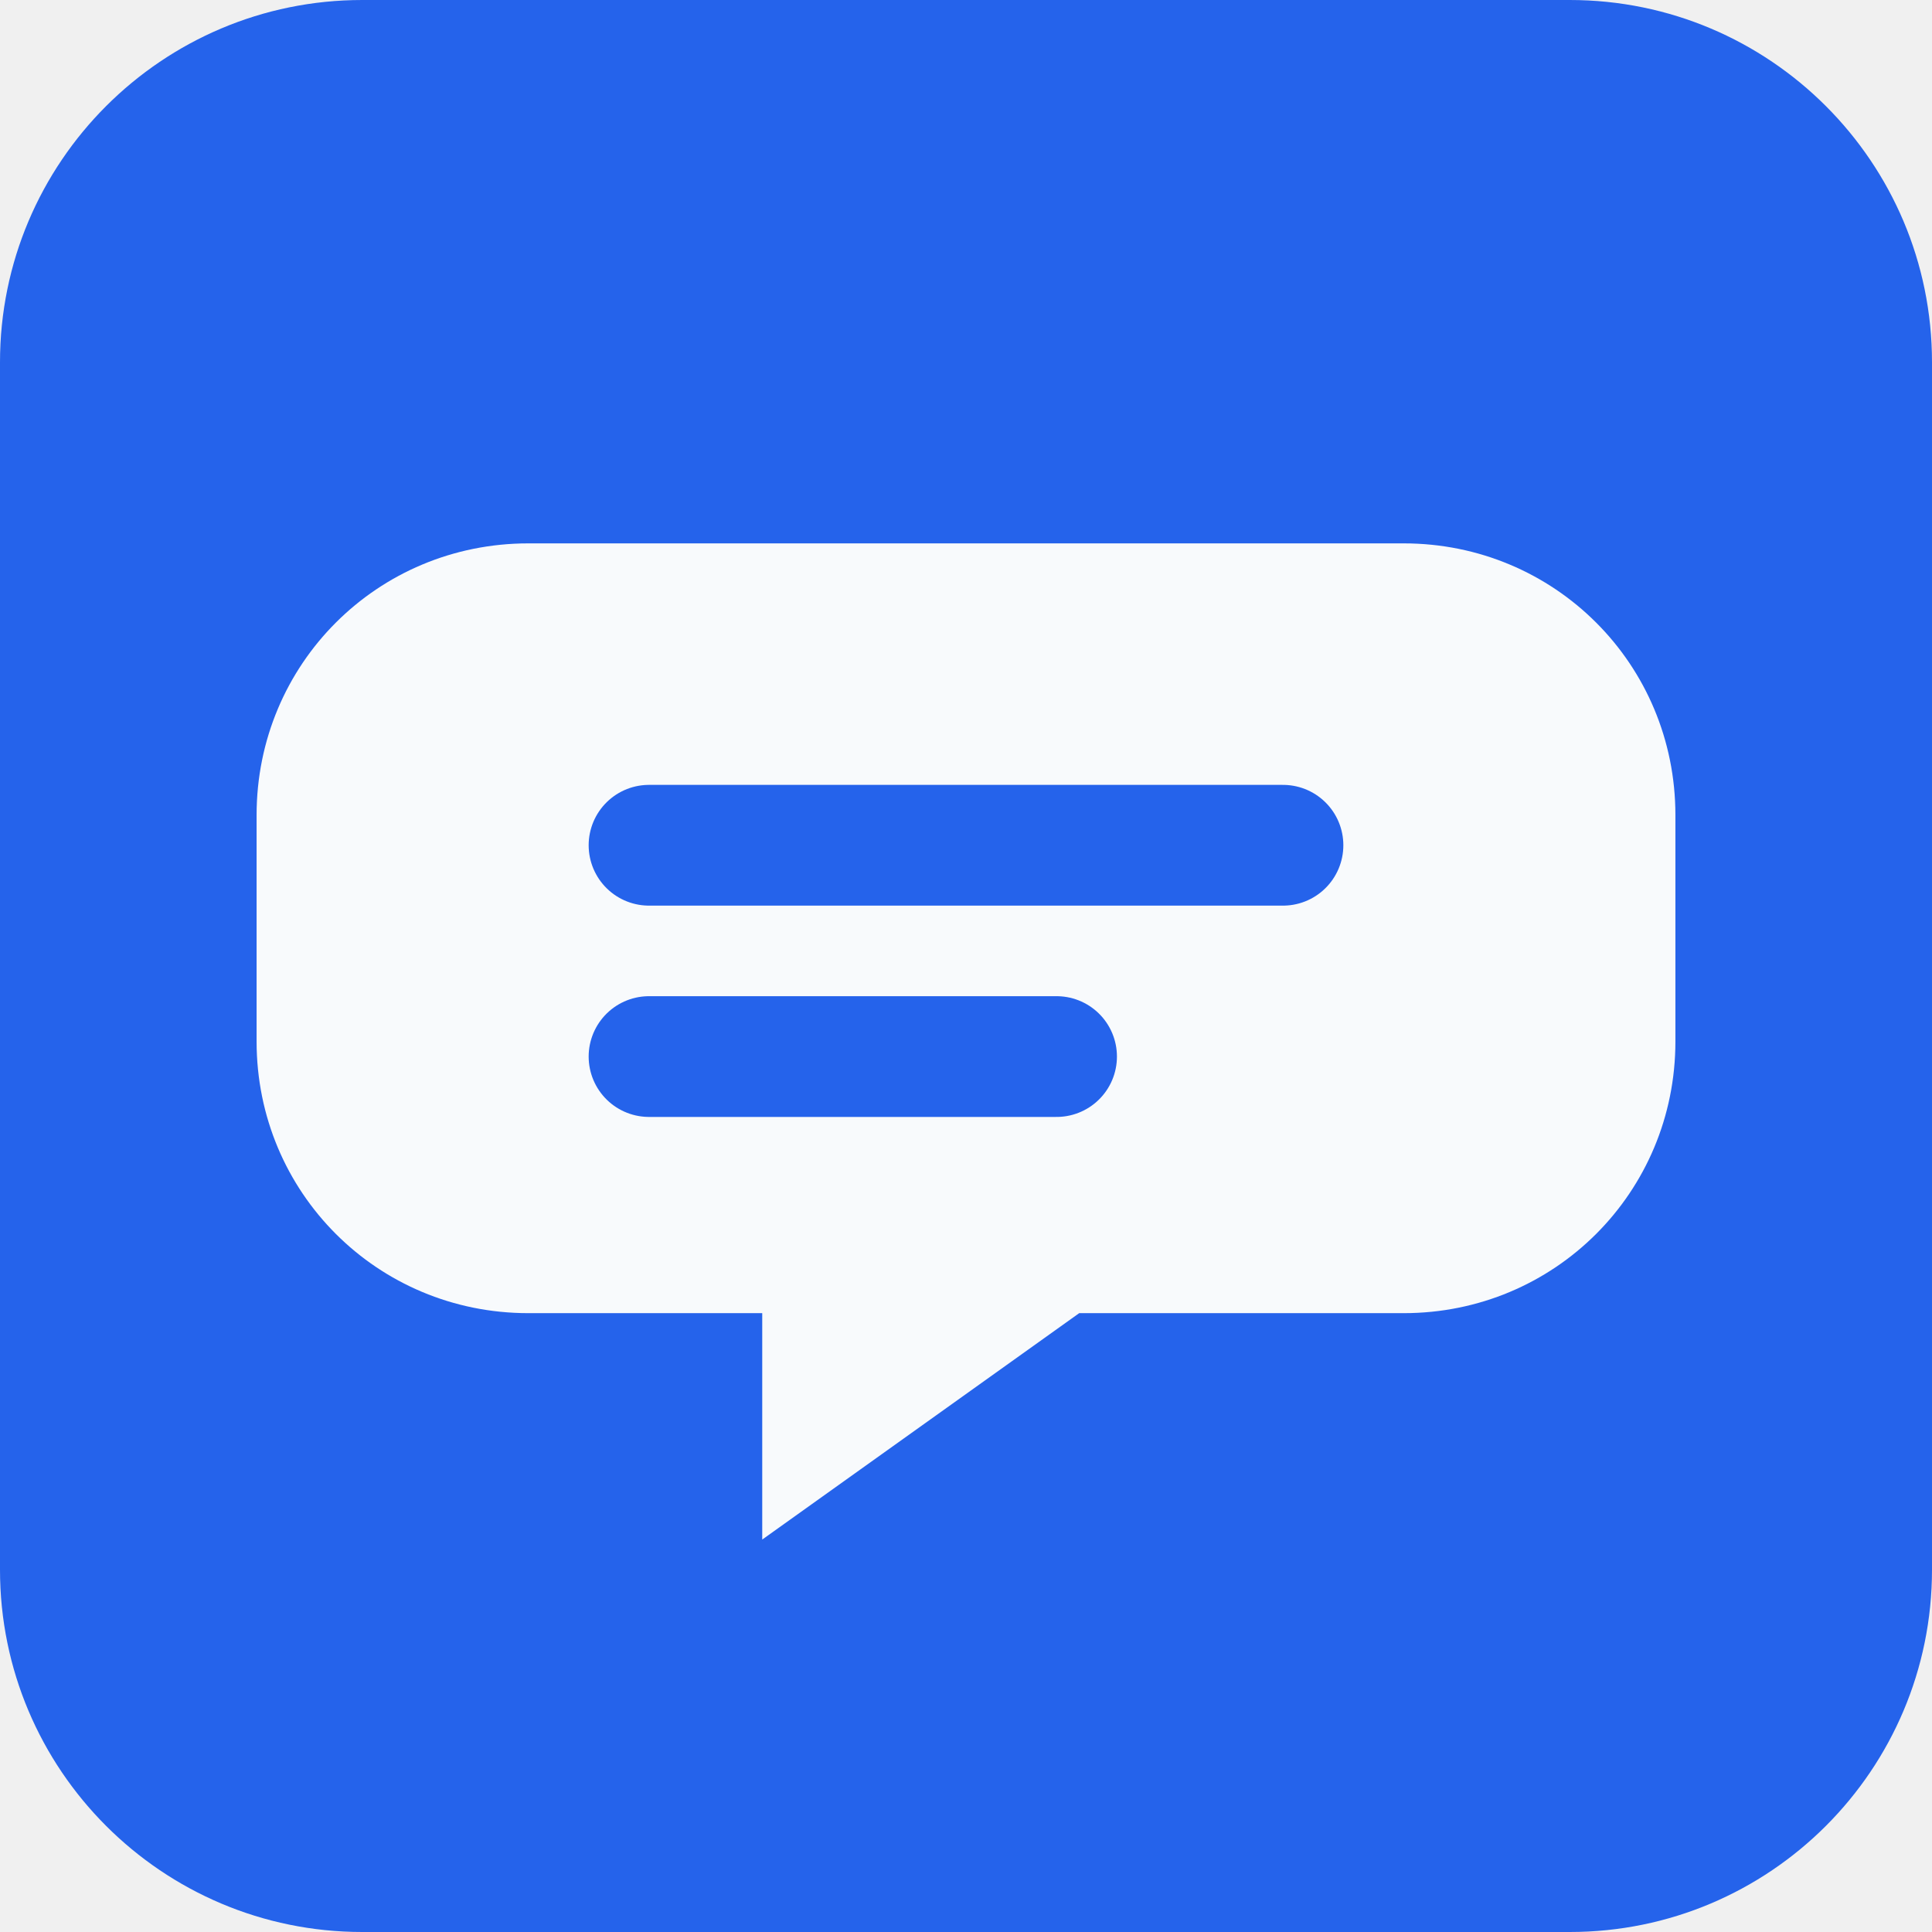
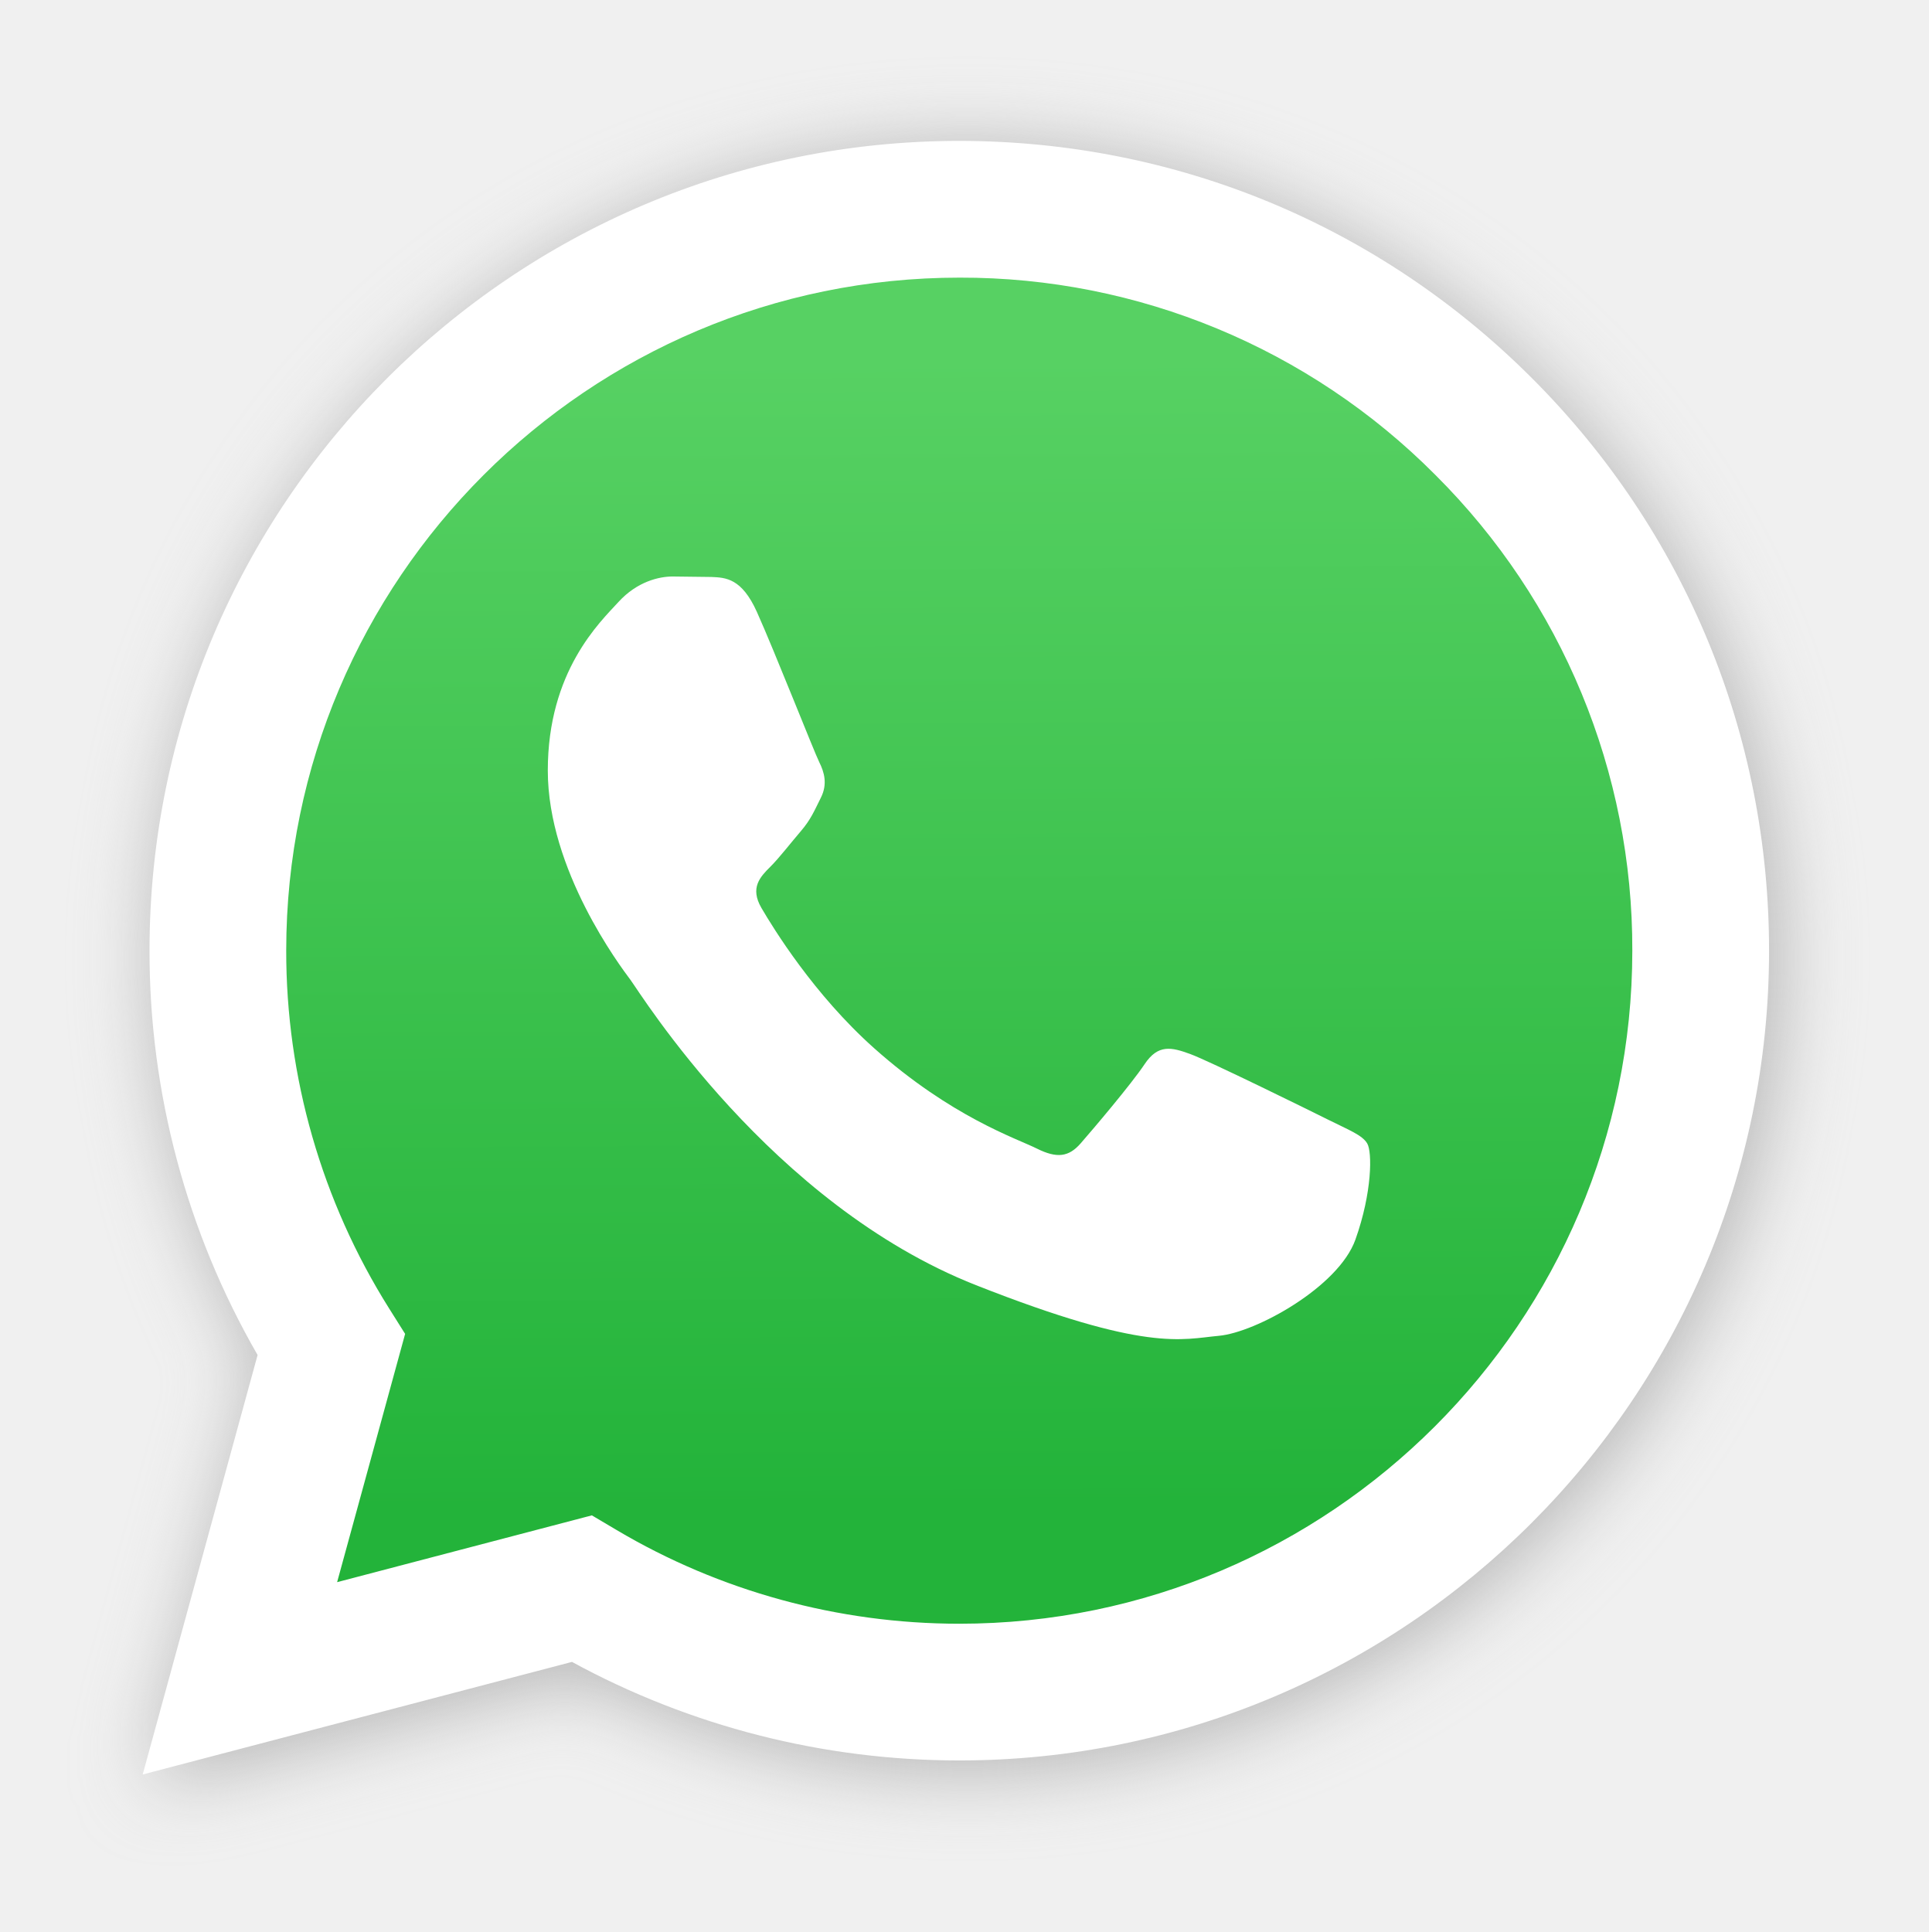
- <svg xmlns="http://www.w3.org/2000/svg" viewBox="0 0 256 256" role="img" aria-labelledby="title">
-   <rect width="256" height="256" rx="48" fill="#2563EB" />
-   <path d="M70 72h116c20 0 36 16 36 36v30c0 20-16 36-36 36h-43l-42 30v-30H70c-20 0-36-16-36-36v-30c0-20 16-36 36-36Z" fill="#F8FAFC" />
-   <path d="M86 112h84M86 140h54" stroke="#2563EB" stroke-width="16" stroke-linecap="round" />
+ <svg xmlns="http://www.w3.org/2000/svg" viewBox="0 0 175.216 175.552" role="img" aria-labelledby="title">
+   <defs>
+     <linearGradient id="whatsapp-green" x1="85.915" x2="86.535" y1="32.567" y2="137.092" gradientUnits="userSpaceOnUse">
+       <stop offset="0" stop-color="#57D163" />
+       <stop offset="1" stop-color="#23B33A" />
+     </linearGradient>
+     <filter id="shadow" width="1.115" height="1.114" x="-.057" y="-.057" color-interpolation-filters="sRGB">
+       <feGaussianBlur stdDeviation="3.531" />
+     </filter>
+   </defs>
+   <path fill="#B3B3B3" d="m54.532 138.45 2.235 1.324c9.387 5.571 20.15 8.518 31.126 8.523h.023c33.707 0 61.139-27.426 61.153-61.135.006-16.335-6.349-31.696-17.895-43.251A60.75 60.75 0 0 0 87.94 25.983c-33.733 0-61.166 27.423-61.178 61.13a60.98 60.98 0 0 0 9.349 32.535l1.455 2.312-6.179 22.558zm-40.811 23.544L24.16 123.88c-6.438-11.154-9.825-23.808-9.821-36.772.017-40.556 33.021-73.55 73.578-73.55 19.681.01 38.154 7.669 52.047 21.572s21.537 32.383 21.53 52.037c-.018 40.553-33.027 73.553-73.578 73.553h-.032c-12.313-.005-24.412-3.094-35.159-8.954zm0 0" filter="url(#shadow)" />
+   <path fill="#FFFFFF" d="m12.966 161.238 10.439-38.114a73.42 73.42 0 0 1-9.821-36.772c.017-40.556 33.021-73.55 73.578-73.55 19.681.01 38.154 7.669 52.047 21.572s21.537 32.383 21.53 52.037c-.018 40.553-33.027 73.553-73.578 73.553h-.032c-12.313-.005-24.412-3.094-35.159-8.954z" />
+   <path fill="url(#whatsapp-green)" d="M87.184 25.227c-33.733 0-61.166 27.423-61.178 61.13a60.98 60.98 0 0 0 9.349 32.535l1.455 2.313-6.179 22.558 23.146-6.069 2.235 1.324c9.387 5.571 20.15 8.517 31.126 8.523h.023c33.707 0 61.14-27.426 61.153-61.135a60.75 60.75 0 0 0-17.895-43.251 60.75 60.75 0 0 0-43.235-17.928z" />
+   <path fill="#FFFFFF" fill-rule="evenodd" d="M68.772 55.603c-1.378-3.061-2.828-3.123-4.137-3.176l-3.524-.043c-1.226 0-3.218.46-4.902 2.3s-6.435 6.287-6.435 15.332 6.588 17.785 7.506 19.013 12.718 20.381 31.405 27.75c15.529 6.124 18.689 4.906 22.061 4.6s10.877-4.447 12.408-8.74 1.532-7.971 1.073-8.74-1.685-1.226-3.525-2.146-10.877-5.367-12.562-5.981-2.91-.919-4.137.921-4.746 5.979-5.819 7.206-2.144 1.381-3.984.462-7.76-2.861-14.784-9.124c-5.465-4.873-9.154-10.891-10.228-12.73s-.114-2.835.808-3.751c.825-.824 1.838-2.147 2.759-3.22s1.224-1.84 1.836-3.065.307-2.301-.153-3.22-4.032-10.011-5.666-13.647" />
</svg>
